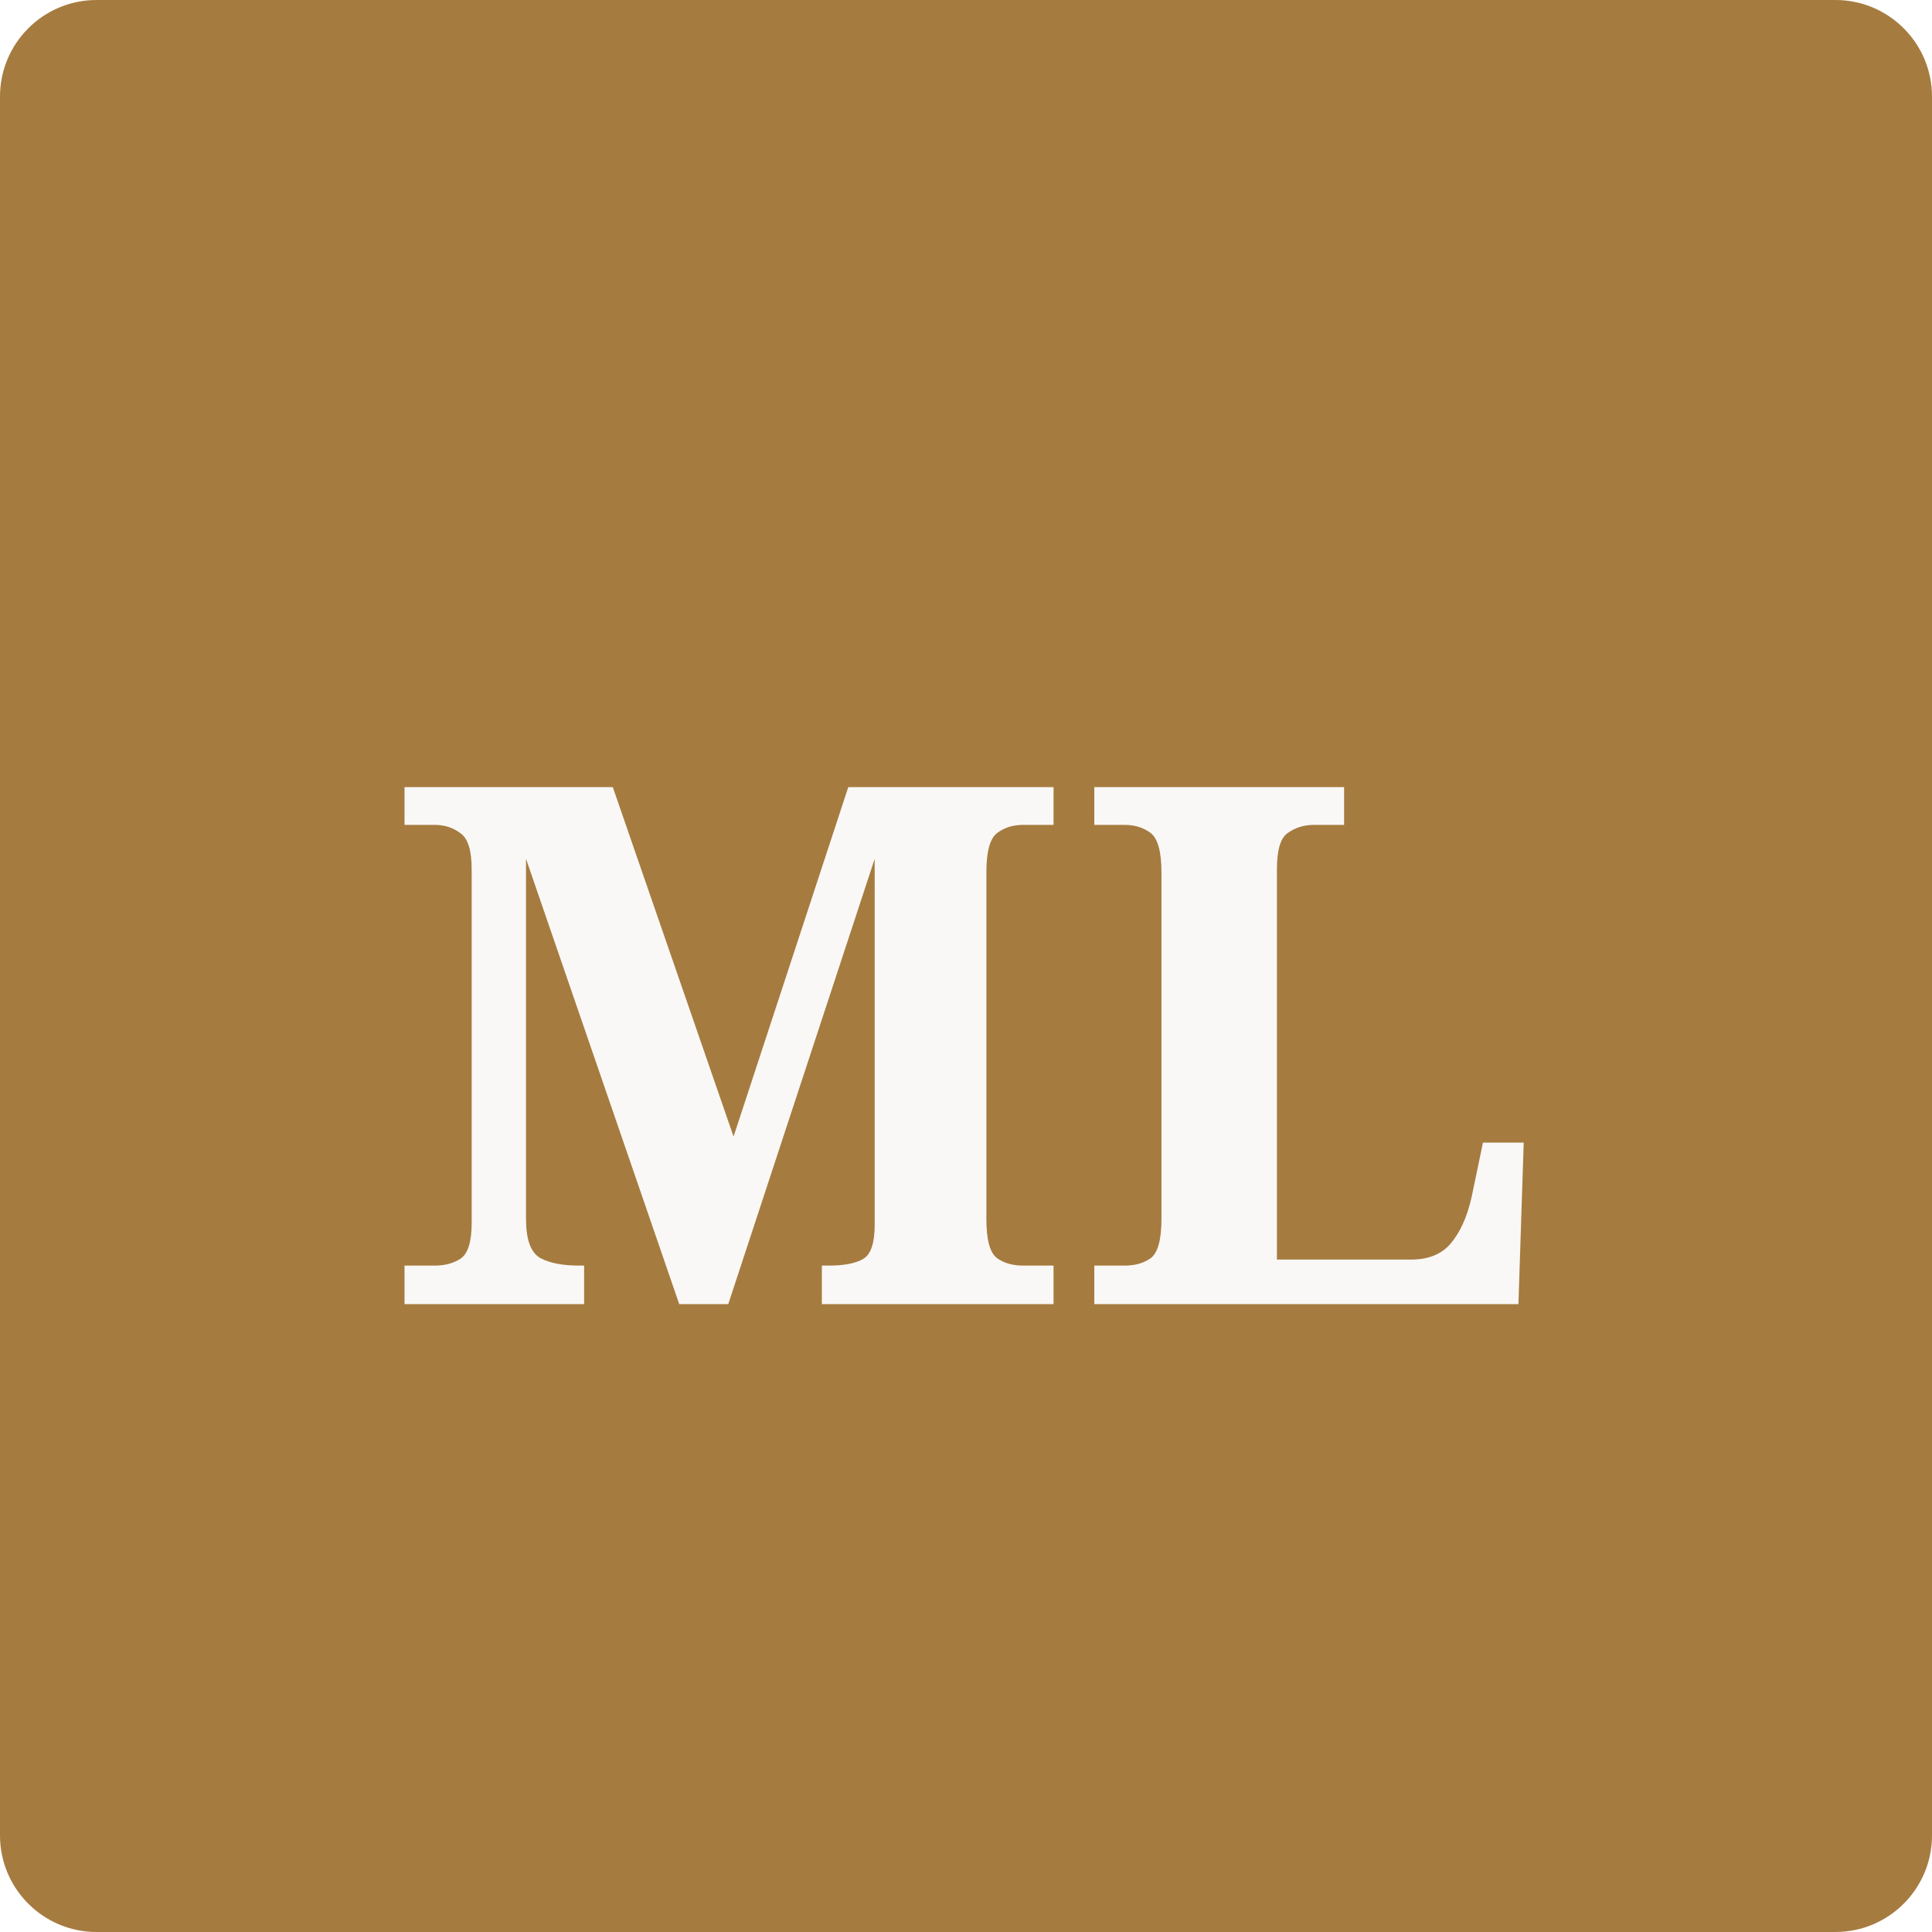
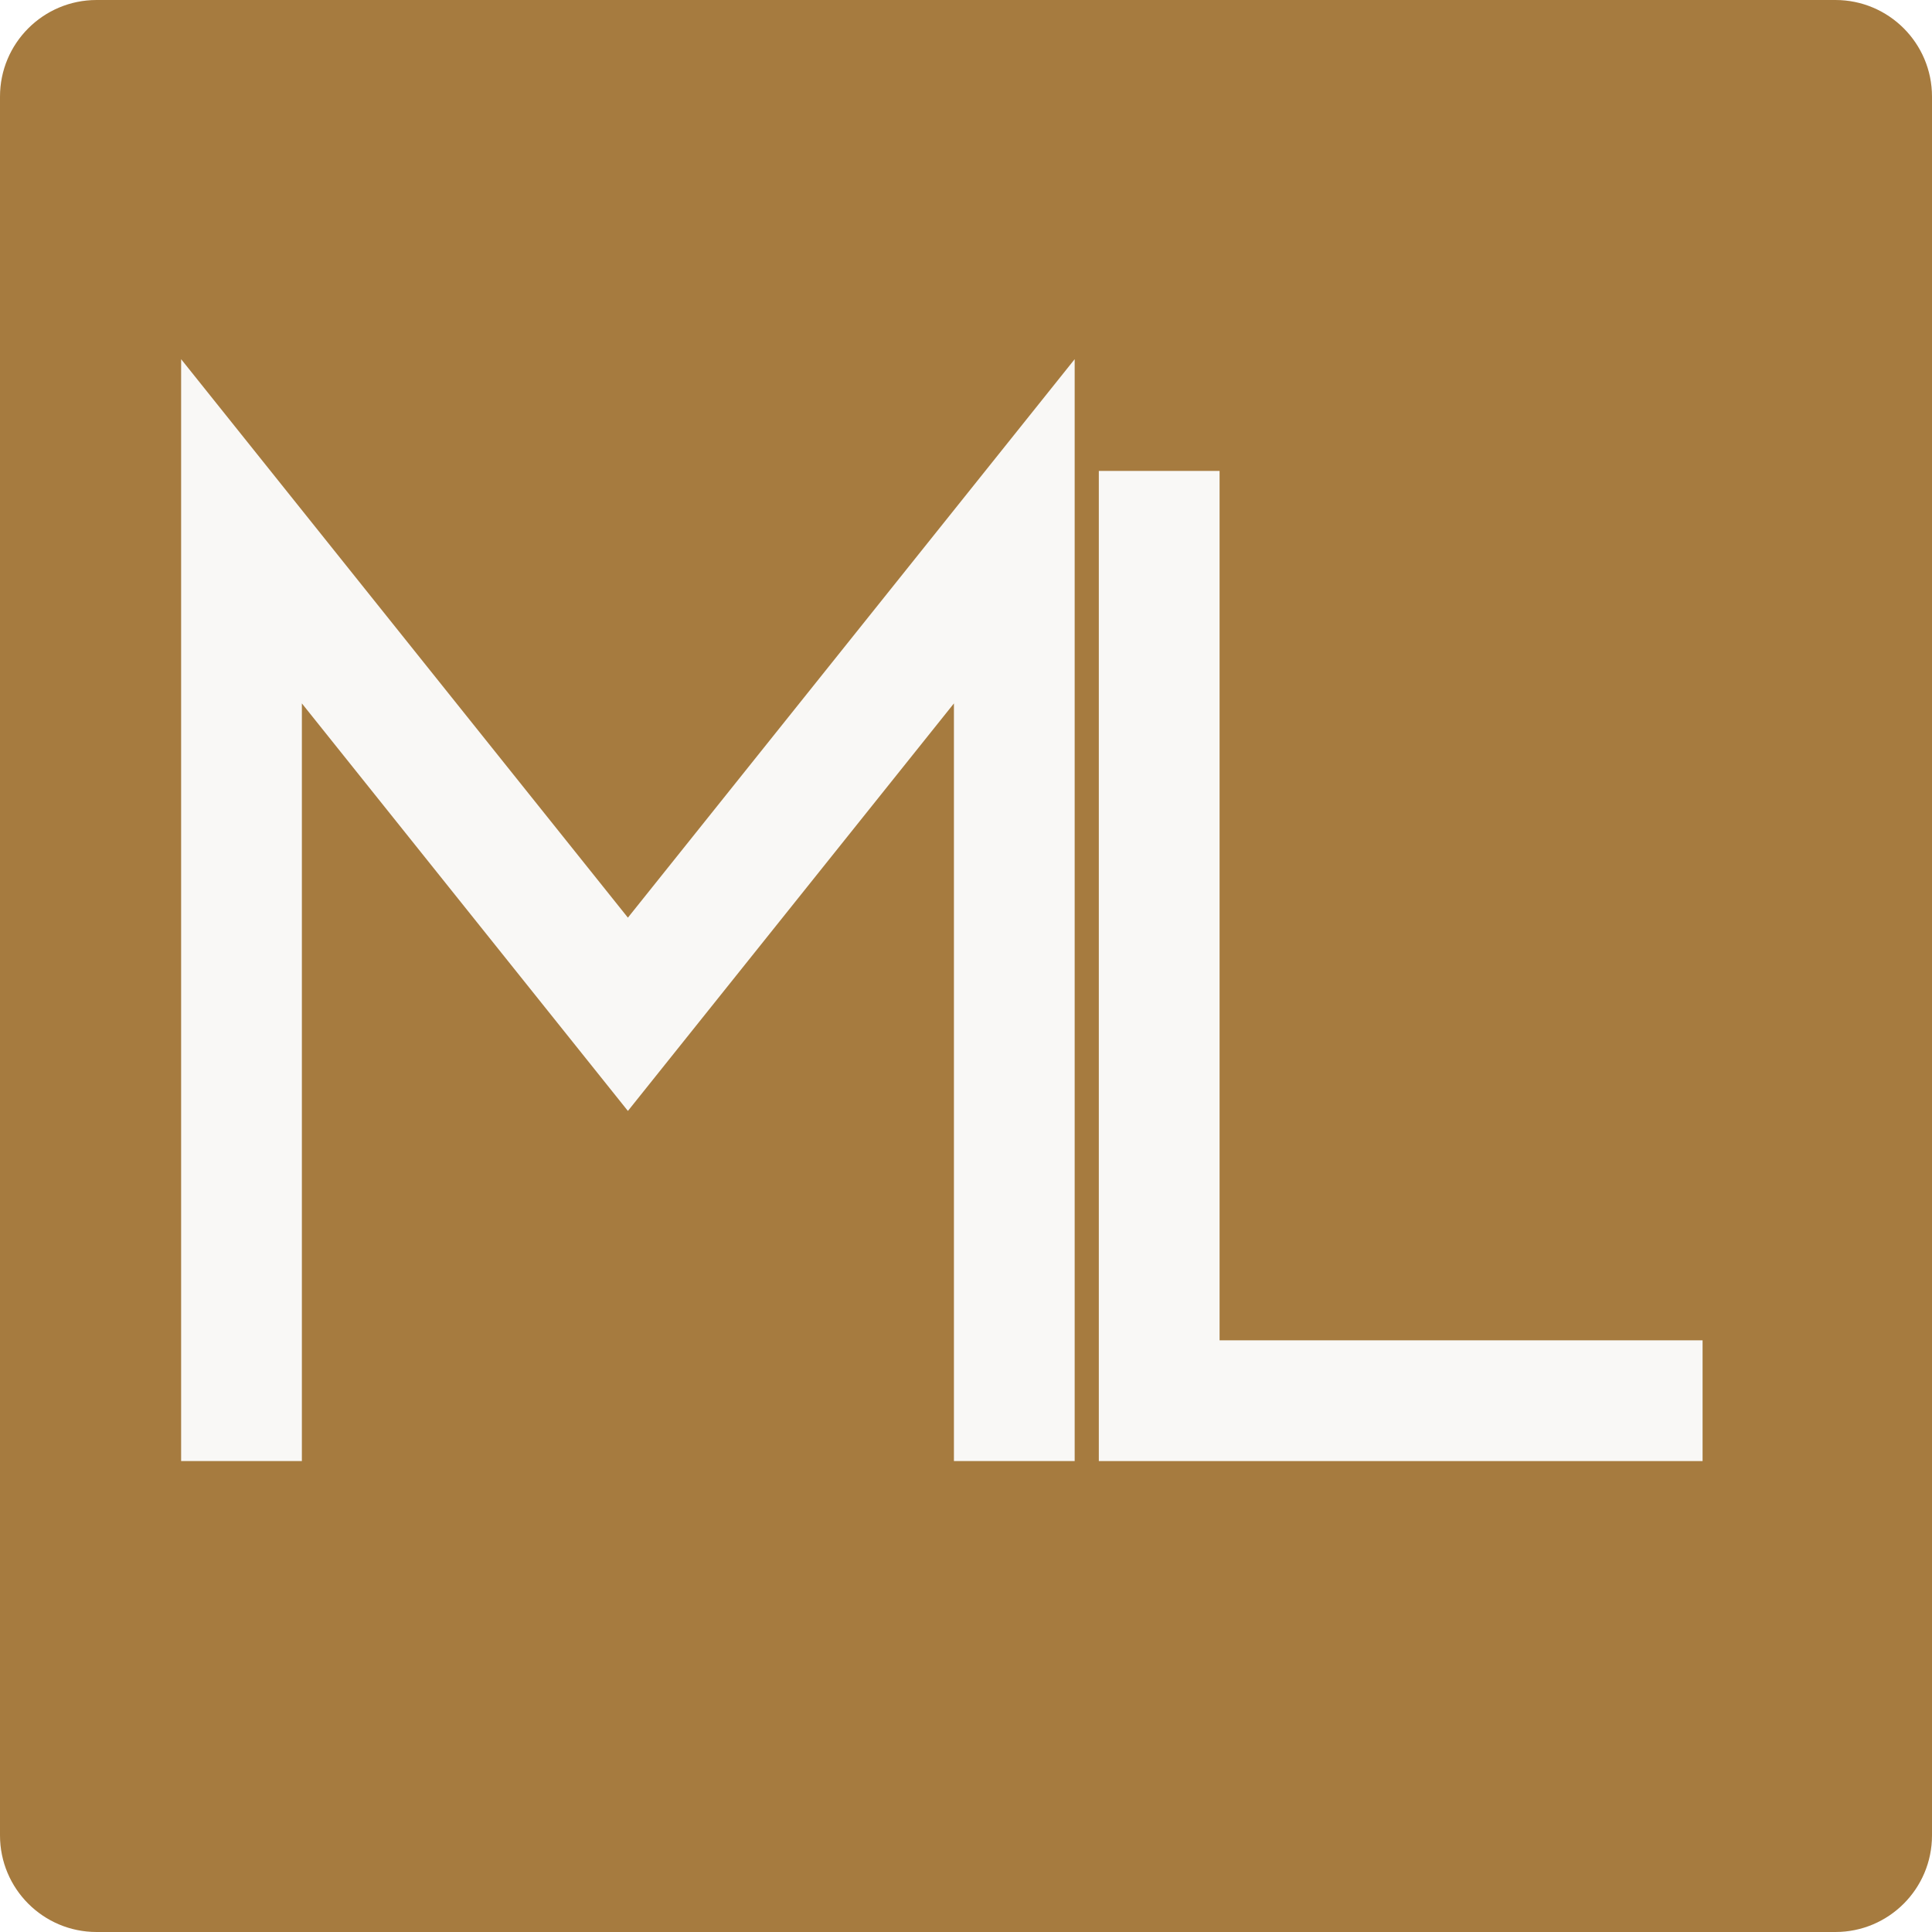
- <svg xmlns="http://www.w3.org/2000/svg" width="40" height="40" viewBox="0 0 40 40" fill="none">
+ <svg xmlns="http://www.w3.org/2000/svg" width="40" height="40" viewBox="0 0 40 40">
  <rect width="40" height="40" rx="2" fill="hsl(35,45%,45%)" />
-   <text x="20" y="27" text-anchor="middle" font-family="Georgia,serif" font-weight="600" font-size="15" fill="hsl(40,20%,97%)">ML</text>
+   <path d="M 5,29 L 5,11 L 13,21 L 21,11 L 21,29" stroke="hsl(40,20%,97%)" stroke-width="2.5" fill="none" stroke-linejoin="miter" stroke-linecap="square" />
+   <path d="M 24,11 L 24,29 L 34,29" stroke="hsl(40,20%,97%)" stroke-width="2.5" fill="none" stroke-linecap="square" stroke-linejoin="miter" />
</svg>
